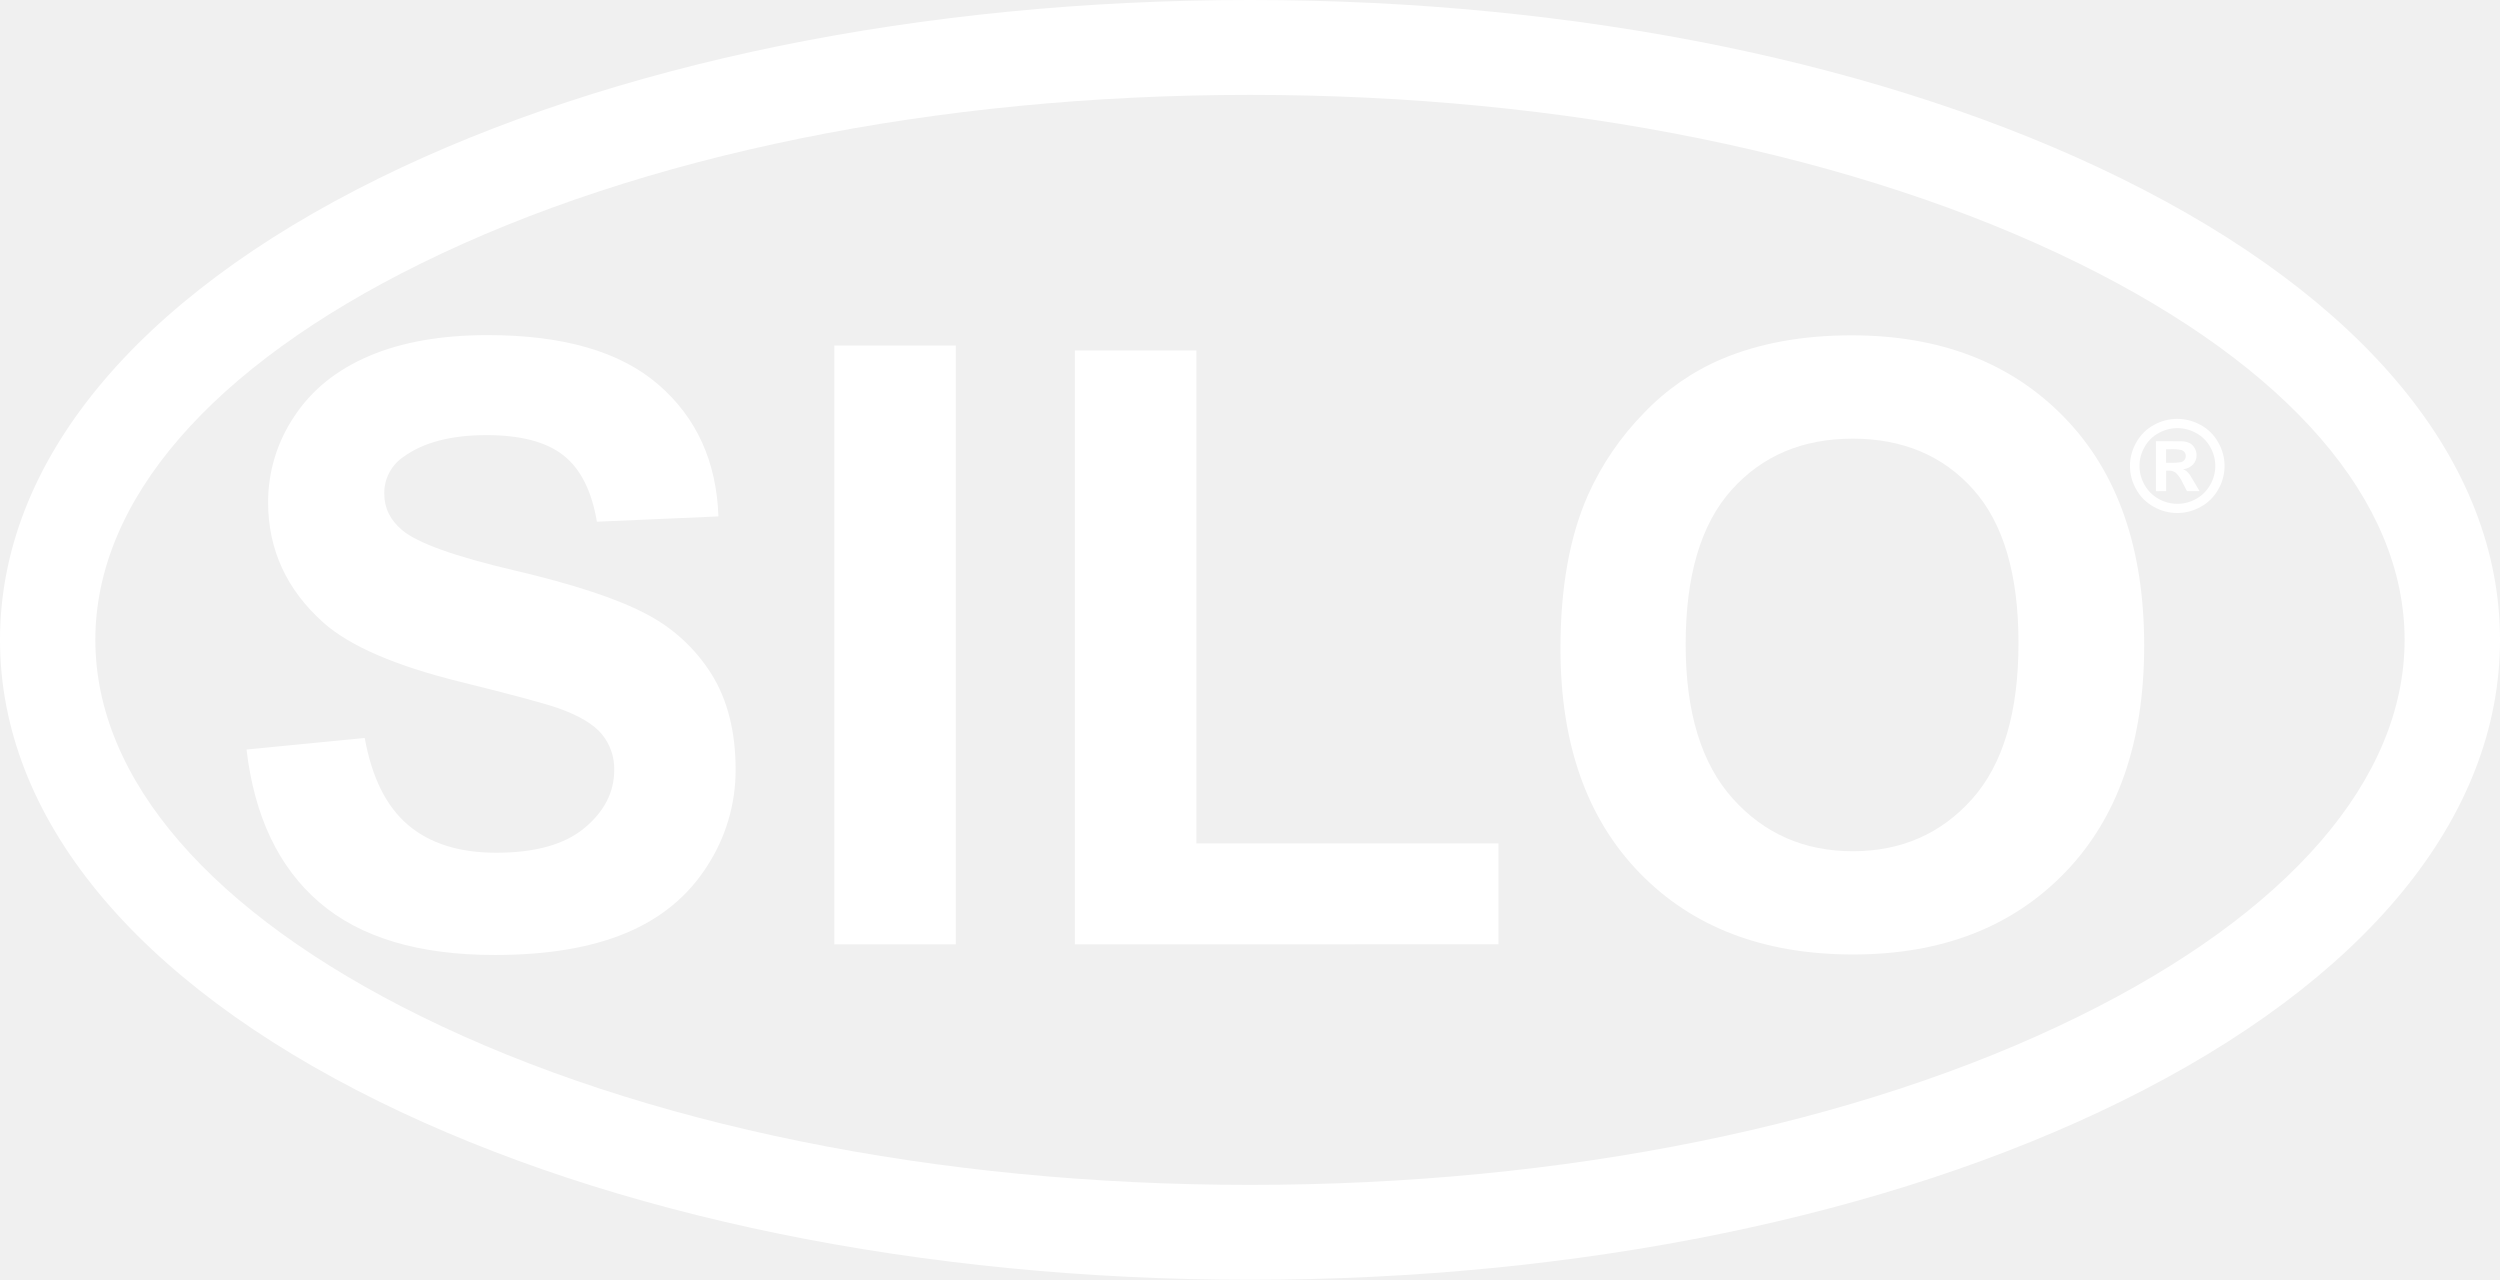
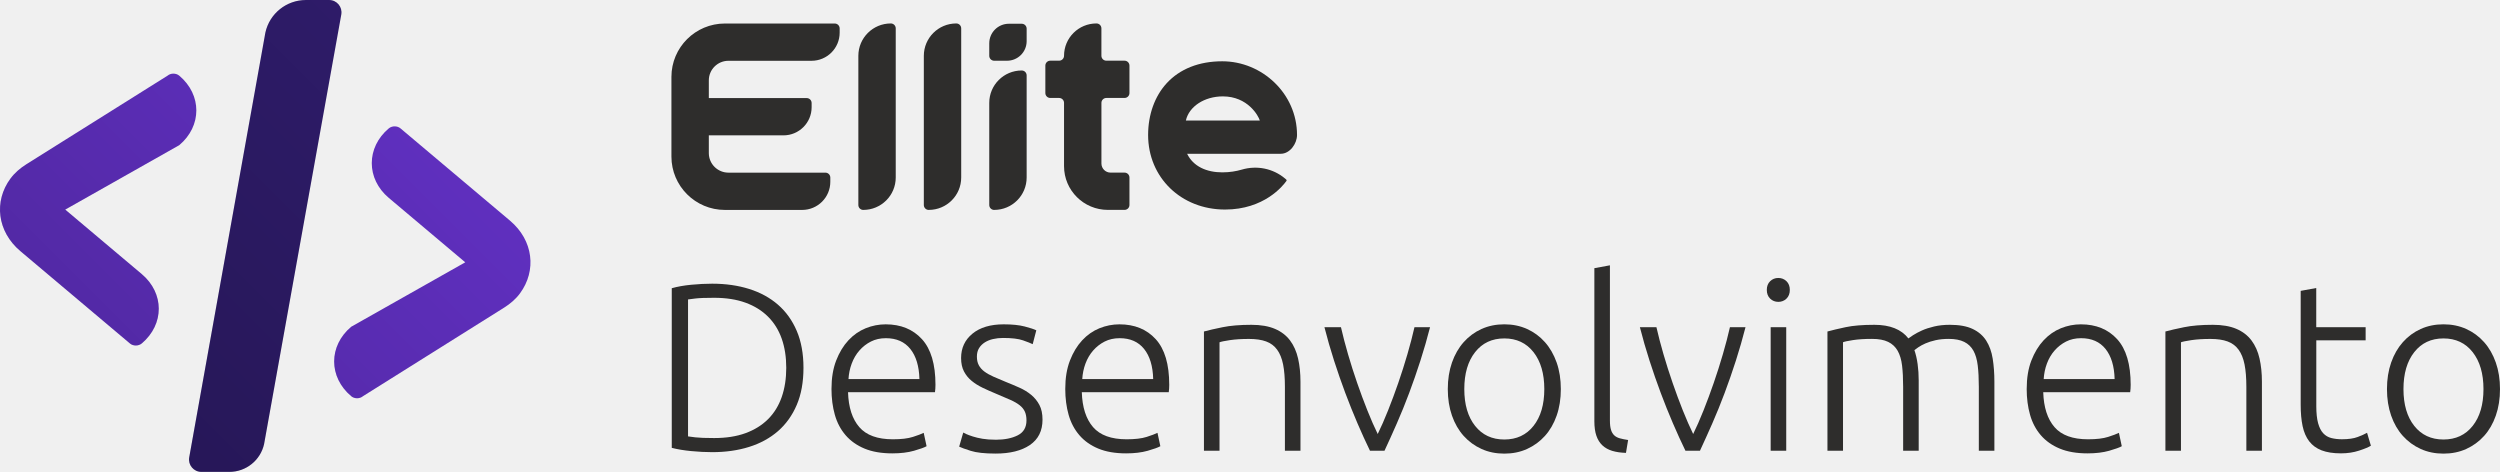
- <svg xmlns="http://www.w3.org/2000/svg" width="168" height="86" viewBox="0 0 168 86" fill="none">
-   <path d="M84 86C61.935 86 41.141 81.742 25.447 74.008C9.038 65.923 0 54.911 0 43C0 31.089 9.038 20.077 25.447 11.992C41.141 4.258 61.935 0 84 0C106.065 0 126.86 4.258 142.553 11.992C158.962 20.079 168 31.089 168 43C168 54.911 158.962 65.923 142.553 74.008C126.86 81.742 106.065 86 84 86ZM84 6.376C62.902 6.376 43.117 10.399 28.29 17.705C14.179 24.659 6.407 33.643 6.407 43C6.407 52.357 14.179 61.342 28.287 68.295C43.117 75.601 62.902 79.624 84 79.624C105.098 79.624 124.883 75.601 139.71 68.295C153.821 61.342 161.589 52.357 161.589 43C161.589 33.643 153.818 24.659 139.71 17.705C124.883 10.399 105.098 6.376 84 6.376Z" fill="white" />
-   <path d="M16.566 50.368L24.509 49.591C24.988 52.246 25.958 54.195 27.421 55.438C28.884 56.681 30.856 57.303 33.337 57.304C35.966 57.304 37.946 56.751 39.276 55.643C40.606 54.536 41.273 53.24 41.276 51.755C41.3 50.871 41.002 50.008 40.436 49.326C39.875 48.658 38.896 48.077 37.498 47.583C36.541 47.253 34.362 46.668 30.96 45.826C26.585 44.746 23.511 43.42 21.74 41.846C19.258 39.632 18.017 36.932 18.016 33.748C18.015 31.7 18.624 29.698 19.768 27.994C20.937 26.21 22.619 24.851 24.816 23.918C27.012 22.985 29.665 22.519 32.775 22.519C37.85 22.519 41.67 23.625 44.236 25.839C46.803 28.052 48.15 31.007 48.278 34.703L40.112 35.059C39.762 32.991 39.013 31.504 37.863 30.599C36.714 29.694 34.99 29.241 32.692 29.24C30.32 29.24 28.462 29.725 27.119 30.696C26.71 30.971 26.377 31.343 26.151 31.78C25.924 32.216 25.812 32.702 25.824 33.193C25.824 34.145 26.228 34.959 27.036 35.636C28.066 36.497 30.566 37.393 34.538 38.325C38.509 39.257 41.447 40.223 43.352 41.222C45.187 42.157 46.731 43.571 47.82 45.312C48.896 47.042 49.434 49.178 49.434 51.721C49.441 54.027 48.772 56.285 47.509 58.219C46.222 60.231 44.401 61.727 42.047 62.707C39.692 63.687 36.759 64.176 33.248 64.175C28.135 64.175 24.209 62.999 21.47 60.648C18.731 58.297 17.096 54.87 16.566 50.368Z" fill="white" />
-   <path d="M56.067 63.461V23.22H64.231V63.461H56.067Z" fill="white" />
-   <path d="M72.231 63.461V23.55H80.396V56.675H100.698V63.455L72.231 63.461Z" fill="white" />
-   <path d="M104.863 43.588C104.863 39.489 105.48 36.048 106.712 33.266C107.63 31.22 108.904 29.352 110.477 27.749C111.953 26.199 113.732 24.966 115.704 24.125C118.224 23.064 121.129 22.534 124.422 22.534C130.38 22.534 135.148 24.373 138.724 28.05C142.301 31.728 144.089 36.841 144.089 43.389C144.089 49.886 142.314 54.969 138.765 58.637C135.215 62.305 130.471 64.14 124.533 64.141C118.519 64.141 113.737 62.316 110.188 58.665C106.638 55.015 104.863 49.989 104.863 43.588ZM113.277 43.313C113.277 47.869 114.335 51.323 116.45 53.675C118.565 56.026 121.25 57.202 124.504 57.203C127.759 57.203 130.43 56.036 132.517 53.703C134.604 51.369 135.646 47.869 135.642 43.204C135.642 38.591 134.626 35.151 132.593 32.882C130.561 30.614 127.862 29.479 124.498 29.478C121.132 29.478 118.419 30.626 116.361 32.923C114.302 35.219 113.274 38.682 113.277 43.313Z" fill="white" />
-   <path d="M146.318 28.148C146.865 28.15 147.403 28.29 147.881 28.556C148.378 28.824 148.788 29.229 149.061 29.722C149.341 30.203 149.489 30.748 149.49 31.303C149.492 31.859 149.346 32.405 149.068 32.887C148.796 33.379 148.389 33.784 147.895 34.055C147.413 34.33 146.867 34.475 146.312 34.475C145.756 34.475 145.21 34.33 144.728 34.055C144.234 33.784 143.827 33.379 143.555 32.887C143.277 32.405 143.132 31.859 143.133 31.303C143.134 30.748 143.282 30.203 143.563 29.722C143.835 29.229 144.245 28.824 144.743 28.556C145.224 28.288 145.766 28.148 146.318 28.148ZM146.318 28.77C145.88 28.772 145.45 28.885 145.068 29.097C144.669 29.312 144.34 29.636 144.121 30.03C143.895 30.417 143.775 30.855 143.774 31.302C143.772 31.75 143.888 32.189 144.111 32.577C144.329 32.972 144.654 33.298 145.049 33.518C145.435 33.74 145.874 33.857 146.32 33.857C146.767 33.857 147.205 33.74 147.592 33.518C147.985 33.297 148.31 32.971 148.529 32.577C148.751 32.191 148.868 31.755 148.868 31.31C148.867 30.861 148.748 30.419 148.523 30.03C148.302 29.635 147.972 29.312 147.573 29.097C147.19 28.885 146.76 28.773 146.323 28.77H146.318ZM144.877 33.007V29.648H145.561C146.203 29.648 146.563 29.65 146.641 29.655C146.825 29.663 147.005 29.709 147.17 29.789C147.301 29.867 147.409 29.979 147.482 30.112C147.567 30.258 147.611 30.424 147.609 30.593C147.614 30.823 147.528 31.047 147.37 31.215C147.192 31.398 146.955 31.511 146.701 31.535C146.786 31.565 146.865 31.607 146.937 31.661C147.021 31.74 147.098 31.826 147.165 31.919C147.19 31.952 147.273 32.089 147.413 32.328L147.812 33.005H146.966L146.684 32.461C146.572 32.203 146.413 31.968 146.215 31.769C146.079 31.671 145.914 31.621 145.746 31.627H145.566V33.005L144.877 33.007ZM145.561 31.1H145.84C146.086 31.111 146.334 31.096 146.577 31.055C146.667 31.029 146.746 30.974 146.802 30.899C146.858 30.825 146.887 30.734 146.885 30.641C146.886 30.552 146.858 30.465 146.805 30.392C146.747 30.317 146.666 30.263 146.574 30.237C146.332 30.193 146.085 30.177 145.84 30.189H145.561V31.1Z" fill="white" />
+ <svg xmlns="http://www.w3.org/2000/svg" width="249" height="47" viewBox="0 0 249 47" fill="none">
+   <path d="M80.026 36.635C80.026 38.047 79.804 39.277 79.359 40.323C78.914 41.37 78.288 42.242 77.487 42.942C76.683 43.639 75.725 44.164 74.612 44.512C73.499 44.861 72.274 45.035 70.939 45.035C70.271 45.035 69.57 44.998 68.839 44.928C68.107 44.857 67.463 44.75 66.907 44.606V28.707C67.464 28.548 68.108 28.433 68.839 28.362C69.57 28.291 70.271 28.255 70.939 28.255C72.274 28.255 73.499 28.43 74.612 28.778C75.725 29.128 76.683 29.65 77.487 30.348C78.29 31.047 78.914 31.918 79.359 32.965C79.804 34.013 80.026 35.235 80.026 36.63V36.635ZM68.528 43.465C68.623 43.48 68.866 43.512 69.256 43.559C69.646 43.606 70.269 43.63 71.128 43.63C72.322 43.63 73.362 43.468 74.254 43.142C75.144 42.817 75.892 42.353 76.497 41.75C77.102 41.146 77.555 40.413 77.858 39.548C78.159 38.684 78.311 37.712 78.311 36.633C78.311 35.554 78.159 34.586 77.858 33.729C77.555 32.872 77.102 32.143 76.497 31.54C75.892 30.937 75.146 30.472 74.254 30.148C73.363 29.824 72.322 29.66 71.128 29.66C70.269 29.66 69.646 29.683 69.256 29.731C68.866 29.778 68.623 29.811 68.528 29.825V43.463V43.465Z" fill="#2E2D2C" />
+   <path d="M82.817 38.729C82.817 37.65 82.972 36.71 83.283 35.909C83.594 35.107 83.998 34.438 84.5 33.898C85.001 33.359 85.574 32.958 86.218 32.696C86.862 32.435 87.526 32.304 88.21 32.304C89.72 32.304 90.925 32.795 91.825 33.779C92.723 34.764 93.173 36.279 93.173 38.326C93.173 38.453 93.168 38.58 93.16 38.707C93.152 38.835 93.14 38.953 93.124 39.065H84.464C84.511 40.572 84.885 41.731 85.585 42.539C86.284 43.348 87.398 43.753 88.925 43.753C89.768 43.753 90.436 43.674 90.928 43.515C91.421 43.356 91.779 43.222 92.001 43.11L92.287 44.443C92.065 44.57 91.646 44.72 91.035 44.895C90.423 45.069 89.703 45.156 88.876 45.156C87.795 45.156 86.871 44.997 86.109 44.68C85.345 44.364 84.716 43.918 84.224 43.348C83.731 42.776 83.373 42.099 83.15 41.313C82.928 40.528 82.816 39.668 82.816 38.731L82.817 38.729ZM91.574 37.753C91.542 36.468 91.239 35.468 90.668 34.754C90.095 34.041 89.283 33.684 88.233 33.684C87.676 33.684 87.179 33.795 86.742 34.017C86.304 34.239 85.922 34.537 85.596 34.91C85.269 35.283 85.015 35.717 84.832 36.208C84.648 36.699 84.541 37.216 84.51 37.754H91.572L91.574 37.753Z" fill="#2E2D2C" />
+   <path d="M99.159 43.798C100.049 43.798 100.785 43.652 101.365 43.358C101.946 43.065 102.237 42.569 102.237 41.869C102.237 41.535 102.185 41.25 102.082 41.013C101.978 40.775 101.807 40.561 101.569 40.37C101.331 40.179 101.017 39.997 100.627 39.824C100.237 39.649 99.755 39.443 99.184 39.205C98.723 39.014 98.286 38.821 97.872 38.622C97.459 38.424 97.092 38.194 96.775 37.932C96.456 37.671 96.202 37.358 96.011 36.992C95.82 36.627 95.725 36.183 95.725 35.66C95.725 34.66 96.103 33.85 96.859 33.231C97.613 32.613 98.652 32.304 99.972 32.304C100.815 32.304 101.511 32.375 102.058 32.518C102.608 32.661 102.993 32.787 103.216 32.899L102.857 34.28C102.666 34.186 102.344 34.058 101.891 33.899C101.438 33.74 100.773 33.661 99.899 33.661C99.549 33.661 99.219 33.698 98.909 33.769C98.598 33.839 98.325 33.951 98.087 34.102C97.848 34.254 97.657 34.444 97.514 34.674C97.37 34.904 97.299 35.186 97.299 35.52C97.299 35.853 97.362 36.14 97.49 36.378C97.618 36.617 97.804 36.827 98.05 37.009C98.297 37.192 98.6 37.362 98.957 37.52C99.315 37.677 99.724 37.852 100.185 38.041C100.661 38.23 101.119 38.424 101.556 38.62C101.994 38.817 102.379 39.055 102.714 39.334C103.048 39.611 103.318 39.945 103.525 40.334C103.732 40.723 103.834 41.211 103.834 41.797C103.834 42.907 103.418 43.748 102.583 44.32C101.747 44.891 100.606 45.176 99.159 45.176C98.077 45.176 97.25 45.085 96.677 44.902C96.104 44.72 95.724 44.581 95.533 44.487L95.938 43.082C95.986 43.113 96.09 43.165 96.249 43.236C96.409 43.307 96.624 43.387 96.893 43.474C97.163 43.561 97.485 43.636 97.859 43.701C98.234 43.764 98.666 43.795 99.16 43.795L99.159 43.798Z" fill="#2E2D2C" />
+   <path d="M106.101 38.729C106.101 37.65 106.256 36.71 106.567 35.909C106.878 35.107 107.282 34.438 107.784 33.898C108.284 33.359 108.857 32.958 109.501 32.696C110.145 32.435 110.81 32.304 111.493 32.304C113.004 32.304 114.209 32.795 115.108 33.779C116.007 34.764 116.456 36.279 116.456 38.326C116.456 38.453 116.452 38.58 116.444 38.707C116.436 38.835 116.423 38.953 116.408 39.065H107.748C107.795 40.572 108.169 41.731 108.868 42.539C109.568 43.348 110.682 43.753 112.209 43.753C113.052 43.753 113.719 43.674 114.212 43.515C114.704 43.356 115.063 43.222 115.285 43.11L115.571 44.443C115.348 44.57 114.93 44.72 114.319 44.895C113.707 45.069 112.987 45.156 112.16 45.156C111.078 45.156 110.155 44.997 109.392 44.68C108.628 44.364 108 43.918 107.508 43.348C107.015 42.776 106.657 42.099 106.434 41.313C106.212 40.528 106.1 39.668 106.1 38.731L106.101 38.729ZM114.857 37.753C114.826 36.468 114.523 35.468 113.951 34.754C113.378 34.041 112.567 33.684 111.517 33.684C110.96 33.684 110.463 33.795 110.025 34.017C109.588 34.239 109.206 34.537 108.879 34.91C108.553 35.283 108.298 35.717 108.115 36.208C107.932 36.699 107.825 37.216 107.793 37.754H114.856L114.857 37.753Z" fill="#2E2D2C" />
+   <path d="M119.913 33.017C120.374 32.89 120.995 32.748 121.775 32.589C122.554 32.43 123.508 32.351 124.637 32.351C125.574 32.351 126.359 32.487 126.987 32.756C127.615 33.025 128.116 33.411 128.49 33.91C128.864 34.41 129.129 35.01 129.289 35.707C129.448 36.406 129.527 37.175 129.527 38.016V44.895H127.977V38.517C127.977 37.644 127.917 36.907 127.798 36.304C127.678 35.701 127.48 35.209 127.202 34.828C126.924 34.447 126.558 34.173 126.105 34.008C125.652 33.841 125.082 33.758 124.398 33.758C123.667 33.758 123.034 33.797 122.501 33.877C121.967 33.958 121.621 34.028 121.464 34.091V44.896H119.913V33.02V33.017Z" fill="#2E2D2C" />
+   <path d="M137.221 43.227C137.555 42.545 137.898 41.764 138.25 40.882C138.6 40.002 138.94 39.09 139.267 38.145C139.593 37.202 139.896 36.249 140.176 35.29C140.455 34.329 140.69 33.43 140.881 32.589H142.433C142.144 33.715 141.825 34.827 141.473 35.921C141.121 37.016 140.749 38.087 140.357 39.134C139.964 40.181 139.557 41.189 139.132 42.156C138.708 43.124 138.296 44.036 137.896 44.893H136.45C136.034 44.036 135.617 43.124 135.202 42.156C134.787 41.187 134.383 40.181 133.989 39.134C133.598 38.087 133.225 37.016 132.873 35.921C132.521 34.827 132.201 33.717 131.914 32.589H133.56C133.751 33.43 133.986 34.331 134.266 35.29C134.545 36.25 134.848 37.202 135.175 38.145C135.502 39.09 135.841 40.002 136.192 40.882C136.542 41.762 136.886 42.543 137.221 43.227Z" fill="#2E2D2C" />
+   <path d="M155.459 38.753C155.459 39.721 155.321 40.602 155.043 41.395C154.765 42.189 154.375 42.863 153.873 43.419C153.373 43.975 152.779 44.406 152.096 44.717C151.412 45.027 150.656 45.181 149.829 45.181C149.002 45.181 148.245 45.027 147.562 44.717C146.878 44.408 146.285 43.975 145.784 43.419C145.284 42.863 144.894 42.189 144.616 41.395C144.339 40.602 144.2 39.721 144.2 38.753C144.2 37.784 144.339 36.904 144.616 36.11C144.894 35.316 145.284 34.639 145.784 34.076C146.285 33.513 146.878 33.076 147.562 32.767C148.245 32.457 149.002 32.302 149.829 32.302C150.656 32.302 151.41 32.457 152.096 32.767C152.779 33.076 153.373 33.513 153.873 34.076C154.373 34.639 154.763 35.318 155.043 36.11C155.321 36.904 155.459 37.784 155.459 38.753ZM153.813 38.753C153.813 37.214 153.455 35.989 152.74 35.076C152.024 34.164 151.054 33.707 149.829 33.707C148.604 33.707 147.635 34.164 146.918 35.076C146.203 35.987 145.844 37.214 145.844 38.753C145.844 40.291 146.203 41.513 146.918 42.417C147.633 43.321 148.604 43.775 149.829 43.775C151.054 43.775 152.023 43.323 152.74 42.417C153.455 41.513 153.813 40.291 153.813 38.753Z" fill="#2E2D2C" />
+   <path d="M161.949 45.107C161.423 45.091 160.967 45.024 160.577 44.906C160.187 44.786 159.862 44.605 159.598 44.358C159.336 44.112 159.137 43.794 159.002 43.406C158.866 43.017 158.798 42.529 158.798 41.942V26.71L160.348 26.425V41.895C160.348 42.276 160.385 42.581 160.456 42.811C160.527 43.041 160.634 43.224 160.778 43.359C160.921 43.495 161.108 43.594 161.338 43.657C161.568 43.72 161.843 43.776 162.16 43.824L161.946 45.109L161.949 45.107Z" fill="#2E2D2C" />
+   <path d="M168.64 43.227C168.975 42.545 169.318 41.764 169.67 40.882C170.02 40.002 170.359 39.09 170.686 38.145C171.013 37.202 171.316 36.249 171.595 35.29C171.875 34.329 172.11 33.43 172.301 32.589H173.853C173.564 33.715 173.243 34.827 172.893 35.921C172.541 37.016 172.168 38.087 171.777 39.134C171.384 40.181 170.977 41.189 170.552 42.156C170.127 43.124 169.715 44.036 169.316 44.893H167.87C167.453 44.036 167.038 43.124 166.621 42.156C166.205 41.187 165.801 40.181 165.409 39.134C165.016 38.087 164.645 37.016 164.293 35.921C163.941 34.827 163.621 33.717 163.333 32.589H164.98C165.171 33.43 165.406 34.331 165.685 35.29C165.965 36.25 166.268 37.202 166.595 38.145C166.921 39.09 167.261 40.002 167.611 40.882C167.962 41.762 168.306 42.543 168.64 43.227Z" fill="#2E2D2C" />
+   <path d="M178.266 28.876C178.266 29.241 178.154 29.531 177.932 29.745C177.709 29.959 177.439 30.066 177.12 30.066C176.802 30.066 176.532 29.959 176.309 29.745C176.086 29.531 175.974 29.241 175.974 28.876C175.974 28.51 176.085 28.221 176.309 28.006C176.532 27.792 176.802 27.685 177.12 27.685C177.439 27.685 177.709 27.792 177.932 28.006C178.154 28.221 178.266 28.51 178.266 28.876ZM177.908 44.893H176.358V32.589H177.908V44.893Z" fill="#2E2D2C" />
+   <path d="M182.012 33.017C182.473 32.89 183.075 32.748 183.813 32.589C184.554 32.43 185.51 32.351 186.688 32.351C188.246 32.351 189.376 32.803 190.076 33.707C190.155 33.644 190.309 33.537 190.541 33.386C190.772 33.235 191.062 33.08 191.413 32.921C191.762 32.762 192.172 32.628 192.641 32.517C193.11 32.406 193.631 32.35 194.204 32.35C195.141 32.35 195.9 32.488 196.481 32.765C197.062 33.042 197.511 33.431 197.829 33.931C198.147 34.43 198.363 35.03 198.474 35.728C198.584 36.427 198.641 37.187 198.641 38.013V44.891H197.091V38.513C197.091 37.704 197.054 37.002 196.983 36.408C196.912 35.814 196.769 35.321 196.554 34.932C196.339 34.543 196.033 34.25 195.635 34.052C195.237 33.853 194.721 33.754 194.085 33.754C193.608 33.754 193.174 33.798 192.784 33.885C192.395 33.973 192.057 34.079 191.771 34.206C191.485 34.334 191.25 34.46 191.067 34.587C190.884 34.715 190.753 34.809 190.674 34.872C190.818 35.285 190.925 35.75 190.996 36.265C191.067 36.781 191.103 37.324 191.103 37.895V44.891H189.553V38.513C189.553 37.704 189.517 37.002 189.446 36.408C189.375 35.813 189.226 35.321 189.004 34.932C188.781 34.543 188.467 34.25 188.061 34.052C187.656 33.853 187.119 33.754 186.451 33.754C185.703 33.754 185.072 33.794 184.554 33.874C184.036 33.954 183.706 34.025 183.564 34.088V44.893H182.014V33.017H182.012Z" fill="#2E2D2C" />
+   <path d="M201.86 38.729C201.86 37.65 202.014 36.71 202.325 35.909C202.636 35.107 203.04 34.438 203.542 33.898C204.043 33.359 204.616 32.958 205.26 32.696C205.904 32.435 206.568 32.304 207.252 32.304C208.763 32.304 209.967 32.795 210.867 33.779C211.765 34.764 212.215 36.279 212.215 38.326C212.215 38.453 212.21 38.58 212.202 38.707C212.194 38.835 212.182 38.953 212.166 39.065H203.506C203.553 40.572 203.927 41.731 204.627 42.539C205.326 43.348 206.441 43.753 207.967 43.753C208.81 43.753 209.478 43.674 209.97 43.515C210.463 43.356 210.821 43.222 211.044 43.11L211.329 44.443C211.107 44.57 210.688 44.72 210.078 44.895C209.465 45.069 208.745 45.156 207.918 45.156C206.837 45.156 205.913 44.997 205.151 44.68C204.387 44.364 203.759 43.918 203.266 43.348C202.774 42.776 202.415 42.099 202.193 41.313C201.97 40.528 201.858 39.668 201.858 38.731L201.86 38.729ZM210.616 37.753C210.584 36.468 210.281 35.468 209.71 34.754C209.137 34.041 208.325 33.684 207.276 33.684C206.718 33.684 206.221 33.795 205.784 34.017C205.347 34.239 204.965 34.537 204.638 34.91C204.311 35.283 204.057 35.717 203.874 36.208C203.691 36.699 203.583 37.216 203.552 37.754H210.614L210.616 37.753Z" fill="#2E2D2C" />
+   <path d="M215.674 33.017C216.134 32.89 216.755 32.748 217.535 32.589C218.314 32.43 219.268 32.351 220.397 32.351C221.334 32.351 222.119 32.487 222.747 32.756C223.375 33.025 223.876 33.411 224.25 33.91C224.624 34.41 224.891 35.01 225.049 35.707C225.208 36.406 225.287 37.175 225.287 38.016V44.895H223.737V38.517C223.737 37.644 223.677 36.907 223.558 36.304C223.438 35.701 223.24 35.209 222.962 34.828C222.684 34.447 222.318 34.173 221.865 34.008C221.412 33.841 220.843 33.758 220.16 33.758C219.427 33.758 218.796 33.797 218.262 33.877C217.729 33.958 217.383 34.028 217.225 34.091V44.896H215.675V33.02L215.674 33.017Z" fill="#2E2D2C" />
+   <path d="M230.703 32.589H235.617V33.898H230.703V40.443C230.703 41.14 230.763 41.709 230.881 42.143C231.001 42.58 231.172 42.916 231.394 43.154C231.617 43.392 231.887 43.551 232.206 43.63C232.523 43.71 232.873 43.75 233.255 43.75C233.907 43.75 234.433 43.674 234.829 43.523C235.227 43.372 235.536 43.233 235.759 43.107L236.141 44.392C235.919 44.535 235.529 44.698 234.971 44.88C234.414 45.063 233.811 45.154 233.158 45.154C232.394 45.154 231.754 45.055 231.236 44.857C230.719 44.658 230.307 44.358 229.996 43.953C229.686 43.548 229.467 43.044 229.339 42.441C229.211 41.838 229.148 41.124 229.148 40.299V28.97L230.698 28.685V32.589H230.703Z" fill="#2E2D2C" />
+   <path d="M249 38.753C249 39.721 248.861 40.602 248.583 41.395C248.305 42.189 247.916 42.863 247.415 43.419C246.915 43.975 246.321 44.406 245.638 44.717C244.954 45.027 244.198 45.181 243.371 45.181C242.544 45.181 241.788 45.027 241.104 44.717C240.421 44.408 239.827 43.975 239.327 43.419C238.826 42.863 238.436 42.189 238.158 41.395C237.881 40.602 237.742 39.721 237.742 38.753C237.742 37.784 237.881 36.904 238.158 36.11C238.436 35.316 238.826 34.639 239.327 34.076C239.827 33.513 240.421 33.076 241.104 32.767C241.788 32.457 242.544 32.302 243.371 32.302C244.198 32.302 244.954 32.457 245.638 32.767C246.321 33.076 246.915 33.513 247.415 34.076C247.916 34.639 248.305 35.318 248.583 36.11C248.861 36.904 249 37.784 249 38.753ZM247.354 38.753C247.354 37.214 246.995 35.989 246.28 35.076C245.565 34.164 244.594 33.707 243.369 33.707C242.144 33.707 241.175 34.164 240.458 35.076C239.743 35.987 239.385 37.214 239.385 38.753C239.385 40.291 239.743 41.513 240.458 42.417C241.174 43.321 242.144 43.775 243.369 43.775C244.594 43.775 245.563 43.323 246.28 42.417C246.997 41.512 247.354 40.291 247.354 38.753Z" fill="#2E2D2C" />
+   <path d="M129.184 13.446C129.184 9.328 125.707 6.104 121.737 6.104C119.424 6.104 117.508 6.863 116.193 8.299C115.006 9.597 114.352 11.425 114.352 13.446C114.352 17.679 117.644 20.871 122.01 20.871C125.91 20.871 127.786 18.507 128.13 18.019C128.16 17.978 128.15 17.915 128.109 17.88L127.977 17.77C126.787 16.773 125.176 16.453 123.683 16.893C123.137 17.052 122.487 17.167 121.741 17.167C120.174 17.167 118.851 16.578 118.237 15.316H127.568C128.46 15.316 129.181 14.332 129.184 13.446ZM118.112 12.005C118.428 10.598 119.969 9.6 121.795 9.6C124.272 9.6 125.339 11.526 125.478 12.005H118.112Z" fill="#2E2D2C" />
+   <path d="M66.874 7.649V15.594C66.874 18.529 69.259 20.909 72.202 20.909H79.892C81.442 20.909 82.699 19.655 82.699 18.109V17.685C82.699 17.414 82.48 17.195 82.208 17.195H72.552C71.474 17.195 70.599 16.323 70.599 15.247V13.482H78.031C79.581 13.482 80.838 12.228 80.838 10.682V10.258C80.838 9.987 80.618 9.769 80.347 9.769H70.599V8.003C70.599 6.928 71.474 6.055 72.552 6.055H80.824C82.374 6.055 83.63 4.802 83.63 3.255V2.832C83.63 2.561 83.411 2.342 83.139 2.342H72.202C69.259 2.342 66.874 4.721 66.874 7.657V7.649Z" fill="#2E2D2C" />
+   <path d="M85.982 20.907C87.768 20.907 89.215 19.463 89.215 17.682V2.825C89.215 2.554 88.996 2.335 88.724 2.335C86.939 2.335 85.492 3.78 85.492 5.561V20.419C85.492 20.69 85.711 20.909 85.982 20.909V20.907Z" fill="#2E2D2C" />
+   <path d="M92.503 20.907C94.289 20.907 95.736 19.463 95.736 17.682V2.825C95.736 2.554 95.517 2.335 95.245 2.335C93.46 2.335 92.013 3.78 92.013 5.561V20.419C92.013 20.69 92.232 20.909 92.503 20.909V20.907Z" fill="#2E2D2C" />
+   <path d="M99.021 20.907C100.807 20.907 102.254 19.463 102.254 17.682V7.51C102.254 7.239 102.035 7.02 101.763 7.02C99.978 7.02 98.53 8.465 98.53 10.246V20.419C98.53 20.69 98.75 20.909 99.021 20.909V20.907Z" fill="#2E2D2C" />
+   <path d="M99.021 6.049H100.3C101.38 6.049 102.254 5.176 102.254 4.099V2.855C102.254 2.584 102.035 2.365 101.763 2.365H100.485C99.405 2.365 98.53 3.238 98.53 4.315V5.559C98.53 5.83 98.75 6.049 99.021 6.049Z" fill="#2E2D2C" />
+   <path d="M112.002 6.044H110.191C109.92 6.044 109.7 5.825 109.7 5.554V2.825C109.7 2.554 109.481 2.335 109.209 2.335H109.205C107.422 2.335 105.978 3.776 105.978 5.554C105.978 5.825 105.759 6.044 105.487 6.044H104.608C104.336 6.044 104.117 6.263 104.117 6.534V9.268C104.117 9.539 104.336 9.757 104.608 9.757H105.487C105.759 9.757 105.978 9.976 105.978 10.247V16.55C105.978 18.956 107.932 20.905 110.344 20.905H112.003C112.275 20.905 112.494 20.687 112.494 20.416V17.682C112.494 17.411 112.275 17.192 112.003 17.192H110.611C110.109 17.192 109.702 16.786 109.702 16.285V10.247C109.702 9.976 109.921 9.757 110.193 9.757H112.003C112.275 9.757 112.494 9.539 112.494 9.268V6.534C112.494 6.263 112.275 6.044 112.003 6.044H112.002Z" fill="#2E2D2C" />
+   <path d="M26.433 3.233L18.846 45.554C18.711 46.307 19.291 47 20.059 47H22.843C24.504 47 25.942 45.849 26.303 44.231L33.993 1.446C34.128 0.693 33.547 0 32.78 0H30.473C28.532 0 26.853 1.343 26.433 3.233Z" fill="#2F1C6B" />
+   <path d="M50.8 21.98L39.89 12.789C39.57 12.518 39.044 12.518 38.724 12.789H38.722C36.465 14.693 36.465 17.805 38.722 19.707L46.34 26.126L34.981 32.545C32.714 34.455 32.716 37.553 34.981 39.461C35.304 39.734 35.825 39.735 36.149 39.461L50.208 30.641C50.815 30.26 51.371 29.789 51.796 29.211C53.459 26.95 53.126 23.943 50.798 21.98H50.8Z" fill="#6331C6" />
+   <path d="M1.04 17.789C1.465 17.211 2.021 16.74 2.628 16.359L16.687 7.539C17.011 7.266 17.532 7.268 17.854 7.539H17.855C20.12 9.449 20.122 12.546 17.855 14.457L6.496 20.876L14.114 27.294C16.378 29.202 16.379 32.291 14.125 34.202C13.8 34.477 13.273 34.487 12.946 34.213L2.038 25.019C-0.292 23.057 -0.625 20.049 1.04 17.787V17.789Z" fill="#6331C6" />
+   <g opacity="0.2">
+     <path d="M26.433 3.233L18.846 45.554C18.711 46.307 19.291 47 20.059 47H22.843C24.504 47 25.942 45.849 26.303 44.231L33.993 1.446C34.128 0.693 33.547 0 32.78 0H30.473C28.532 0 26.853 1.343 26.433 3.233Z" fill="url(#paint0_linear_2_43)" />
+     <path d="M50.8 21.98L39.89 12.789C39.57 12.518 39.044 12.518 38.724 12.789H38.722C36.465 14.693 36.465 17.805 38.722 19.707L46.34 26.126L34.981 32.545C32.714 34.455 32.716 37.553 34.981 39.461C35.304 39.734 35.825 39.735 36.149 39.461L50.208 30.641C50.815 30.26 51.371 29.789 51.796 29.211C53.459 26.95 53.126 23.943 50.798 21.98H50.8Z" fill="url(#paint1_linear_2_43)" />
+     <path d="M1.04 17.789C1.465 17.211 2.021 16.74 2.628 16.359L16.687 7.539C17.011 7.266 17.532 7.268 17.854 7.539H17.855C20.12 9.449 20.122 12.546 17.855 14.457L6.496 20.876L14.114 27.294C16.378 29.202 16.379 32.291 14.125 34.202C13.8 34.477 13.273 34.487 12.946 34.213L2.038 25.019C-0.292 23.057 -0.625 20.049 1.04 17.787V17.789Z" fill="url(#paint2_linear_2_43)" />
+   </g>
+   <defs>
+     <linearGradient id="paint0_linear_2_43" x1="47.486" y1="2.597" x2="5.737" y2="44.447" gradientUnits="userSpaceOnUse">
+       <stop stop-opacity="0" />
+       <stop offset="1" />
+     </linearGradient>
+     <linearGradient id="paint1_linear_2_43" x1="55.611" y1="10.702" x2="13.86" y2="52.551" gradientUnits="userSpaceOnUse">
+       <stop stop-opacity="0" />
+       <stop offset="1" />
+     </linearGradient>
+     <linearGradient id="paint2_linear_2_43" x1="39.248" y1="-5.622" x2="-2.503" y2="36.228" gradientUnits="userSpaceOnUse">
+       <stop stop-opacity="0" />
+       <stop offset="1" />
+     </linearGradient>
+   </defs>
</svg>
